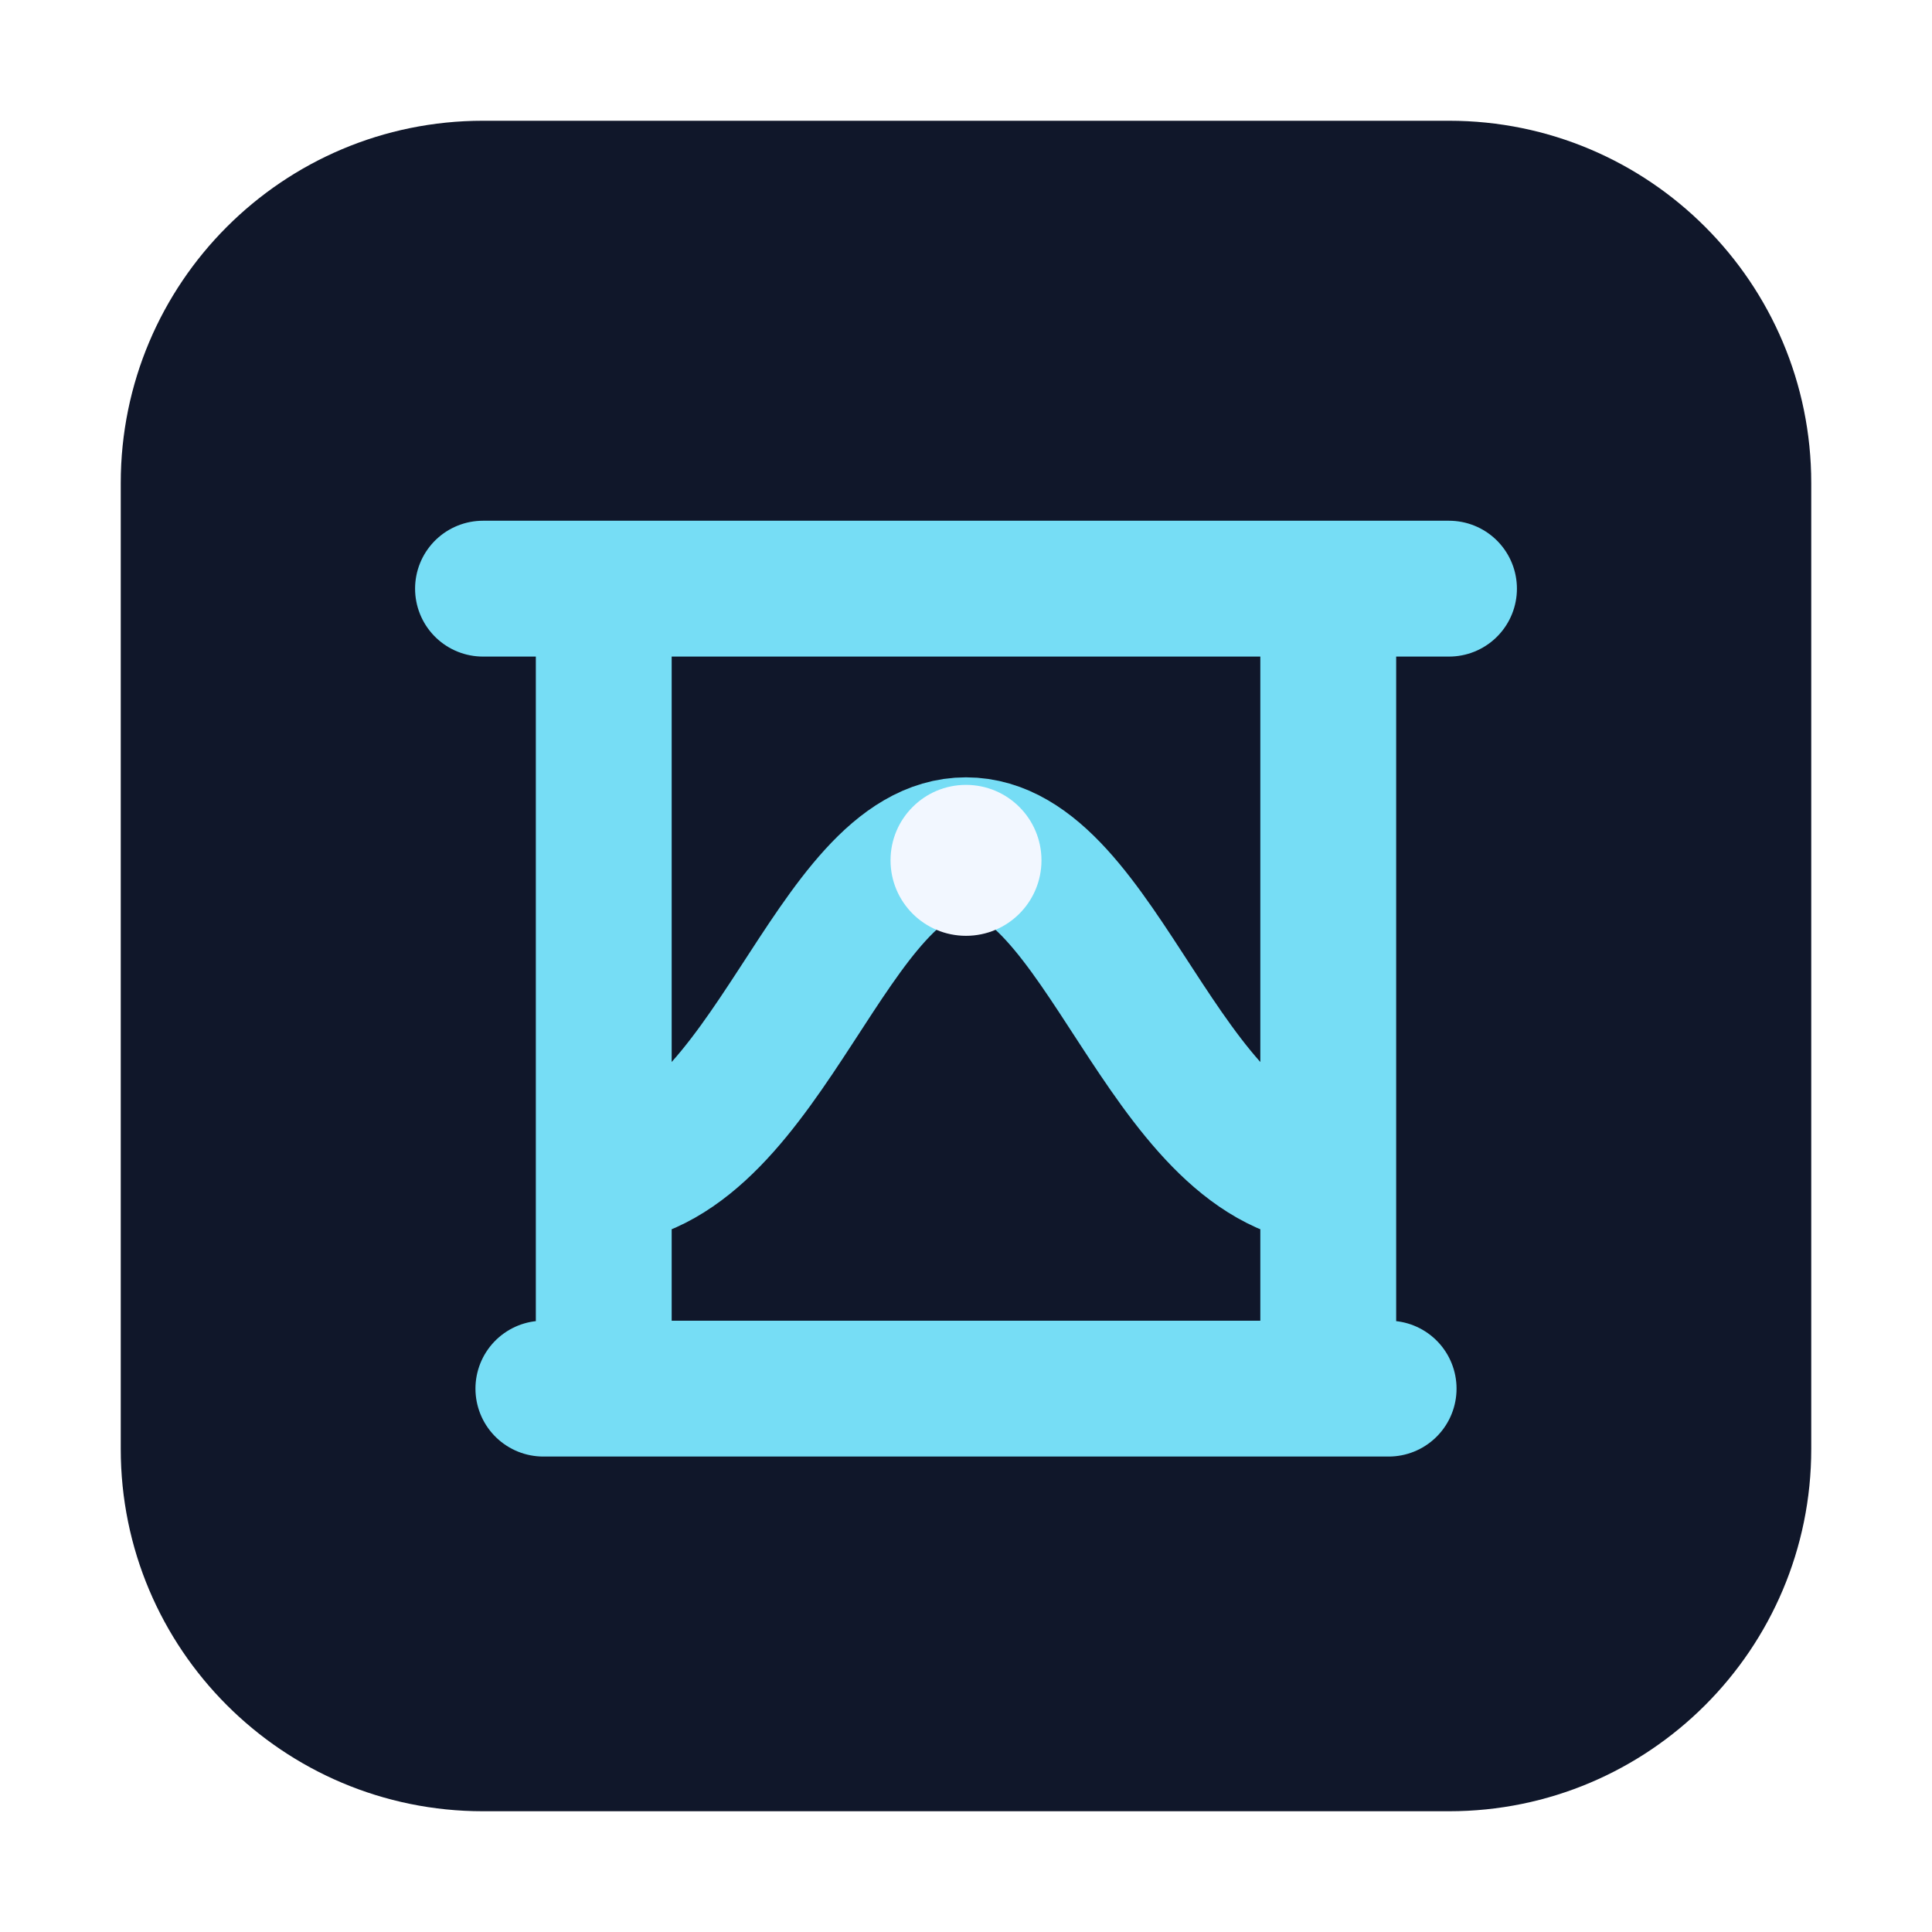
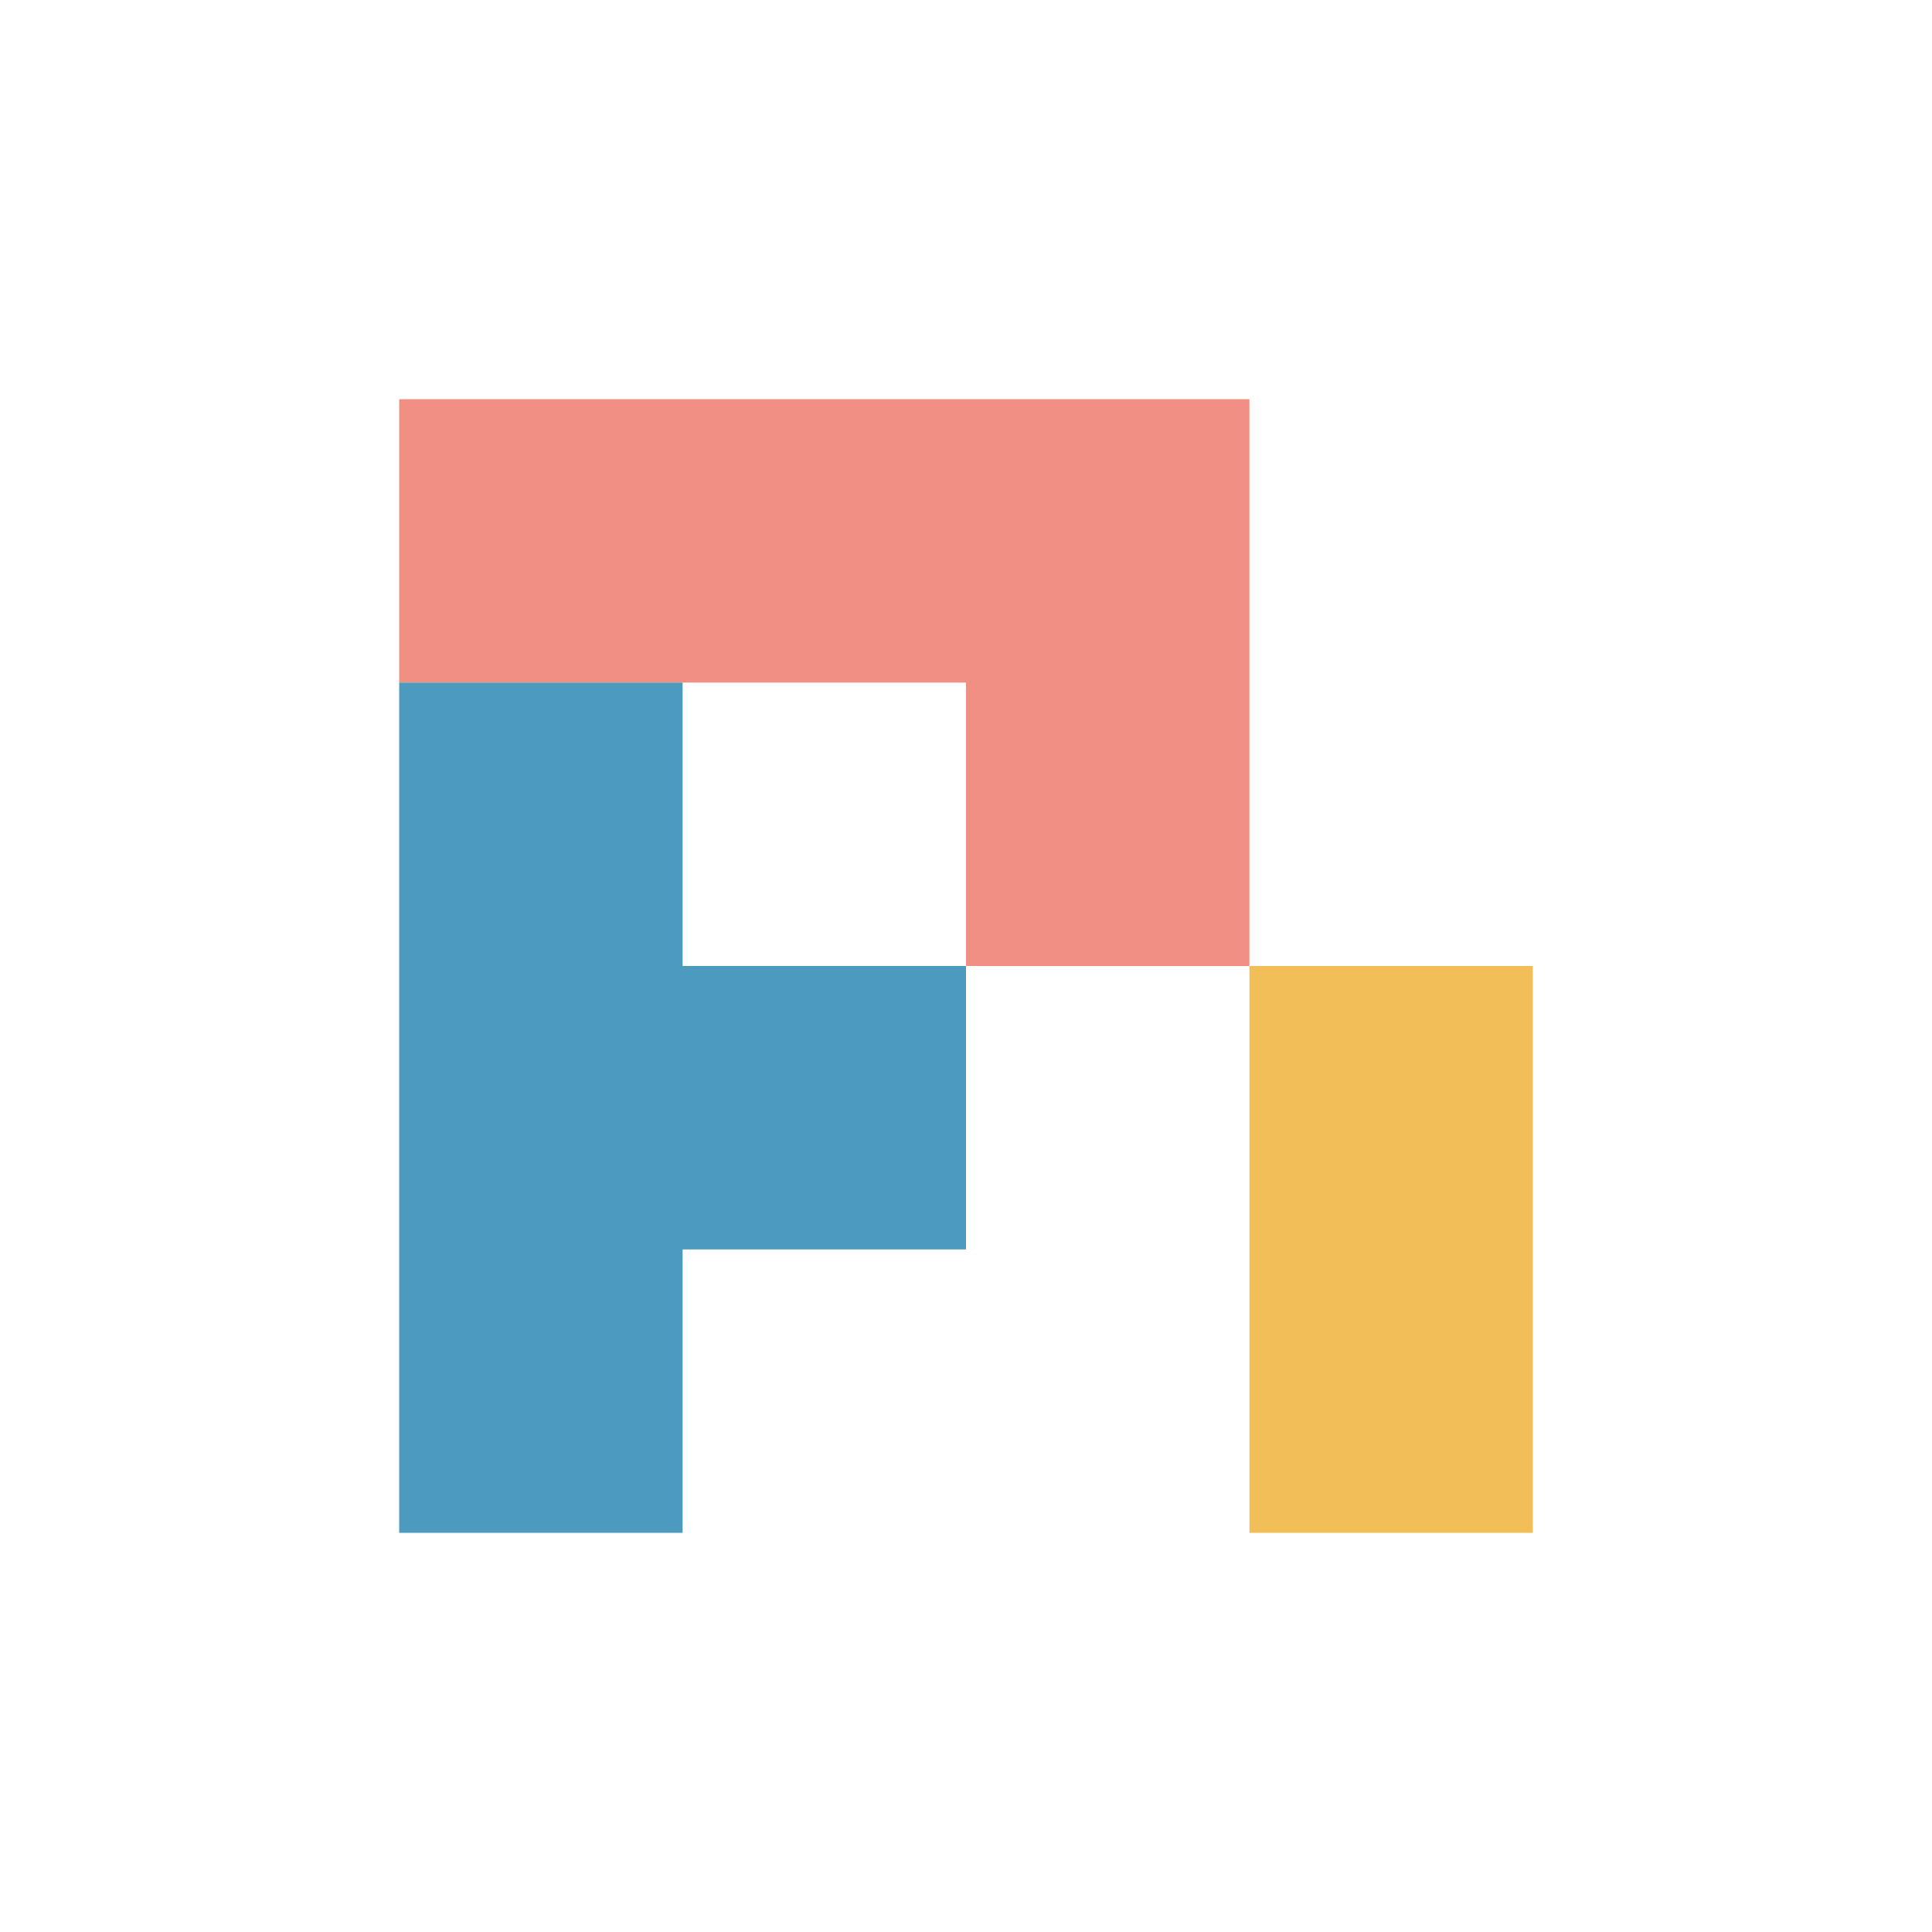
- <svg xmlns="http://www.w3.org/2000/svg" viewBox="0 0 128 128" role="img" aria-label="Bridge icon">
-   <rect x="8" y="8" width="112" height="112" rx="24" fill="#10172a" />
-   <path d="M32 39h64M40 42v47m48-47v47M36 92h56M40 78c11-1 15-22 24-22s13 21 24 22" fill="none" stroke="#76ddf5" stroke-linecap="round" stroke-linejoin="round" stroke-width="9" />
-   <circle cx="64" cy="57" r="5" fill="#f2f7ff" />
+ <svg xmlns="http://www.w3.org/2000/svg" viewBox="0 0 800 800">
+   <path fill="#F09082" d="M165.29 165.29H517.36V400H400V282.65H165.29Z" />
+   <path fill="#4D9ABF" d="M165.29 282.65H282.65V400H400V517.36H282.65V634.72H165.29Z" />
+   <path fill="#F1BE58" d="M517.36 400H634.72V634.72H517.36Z" />
</svg>
